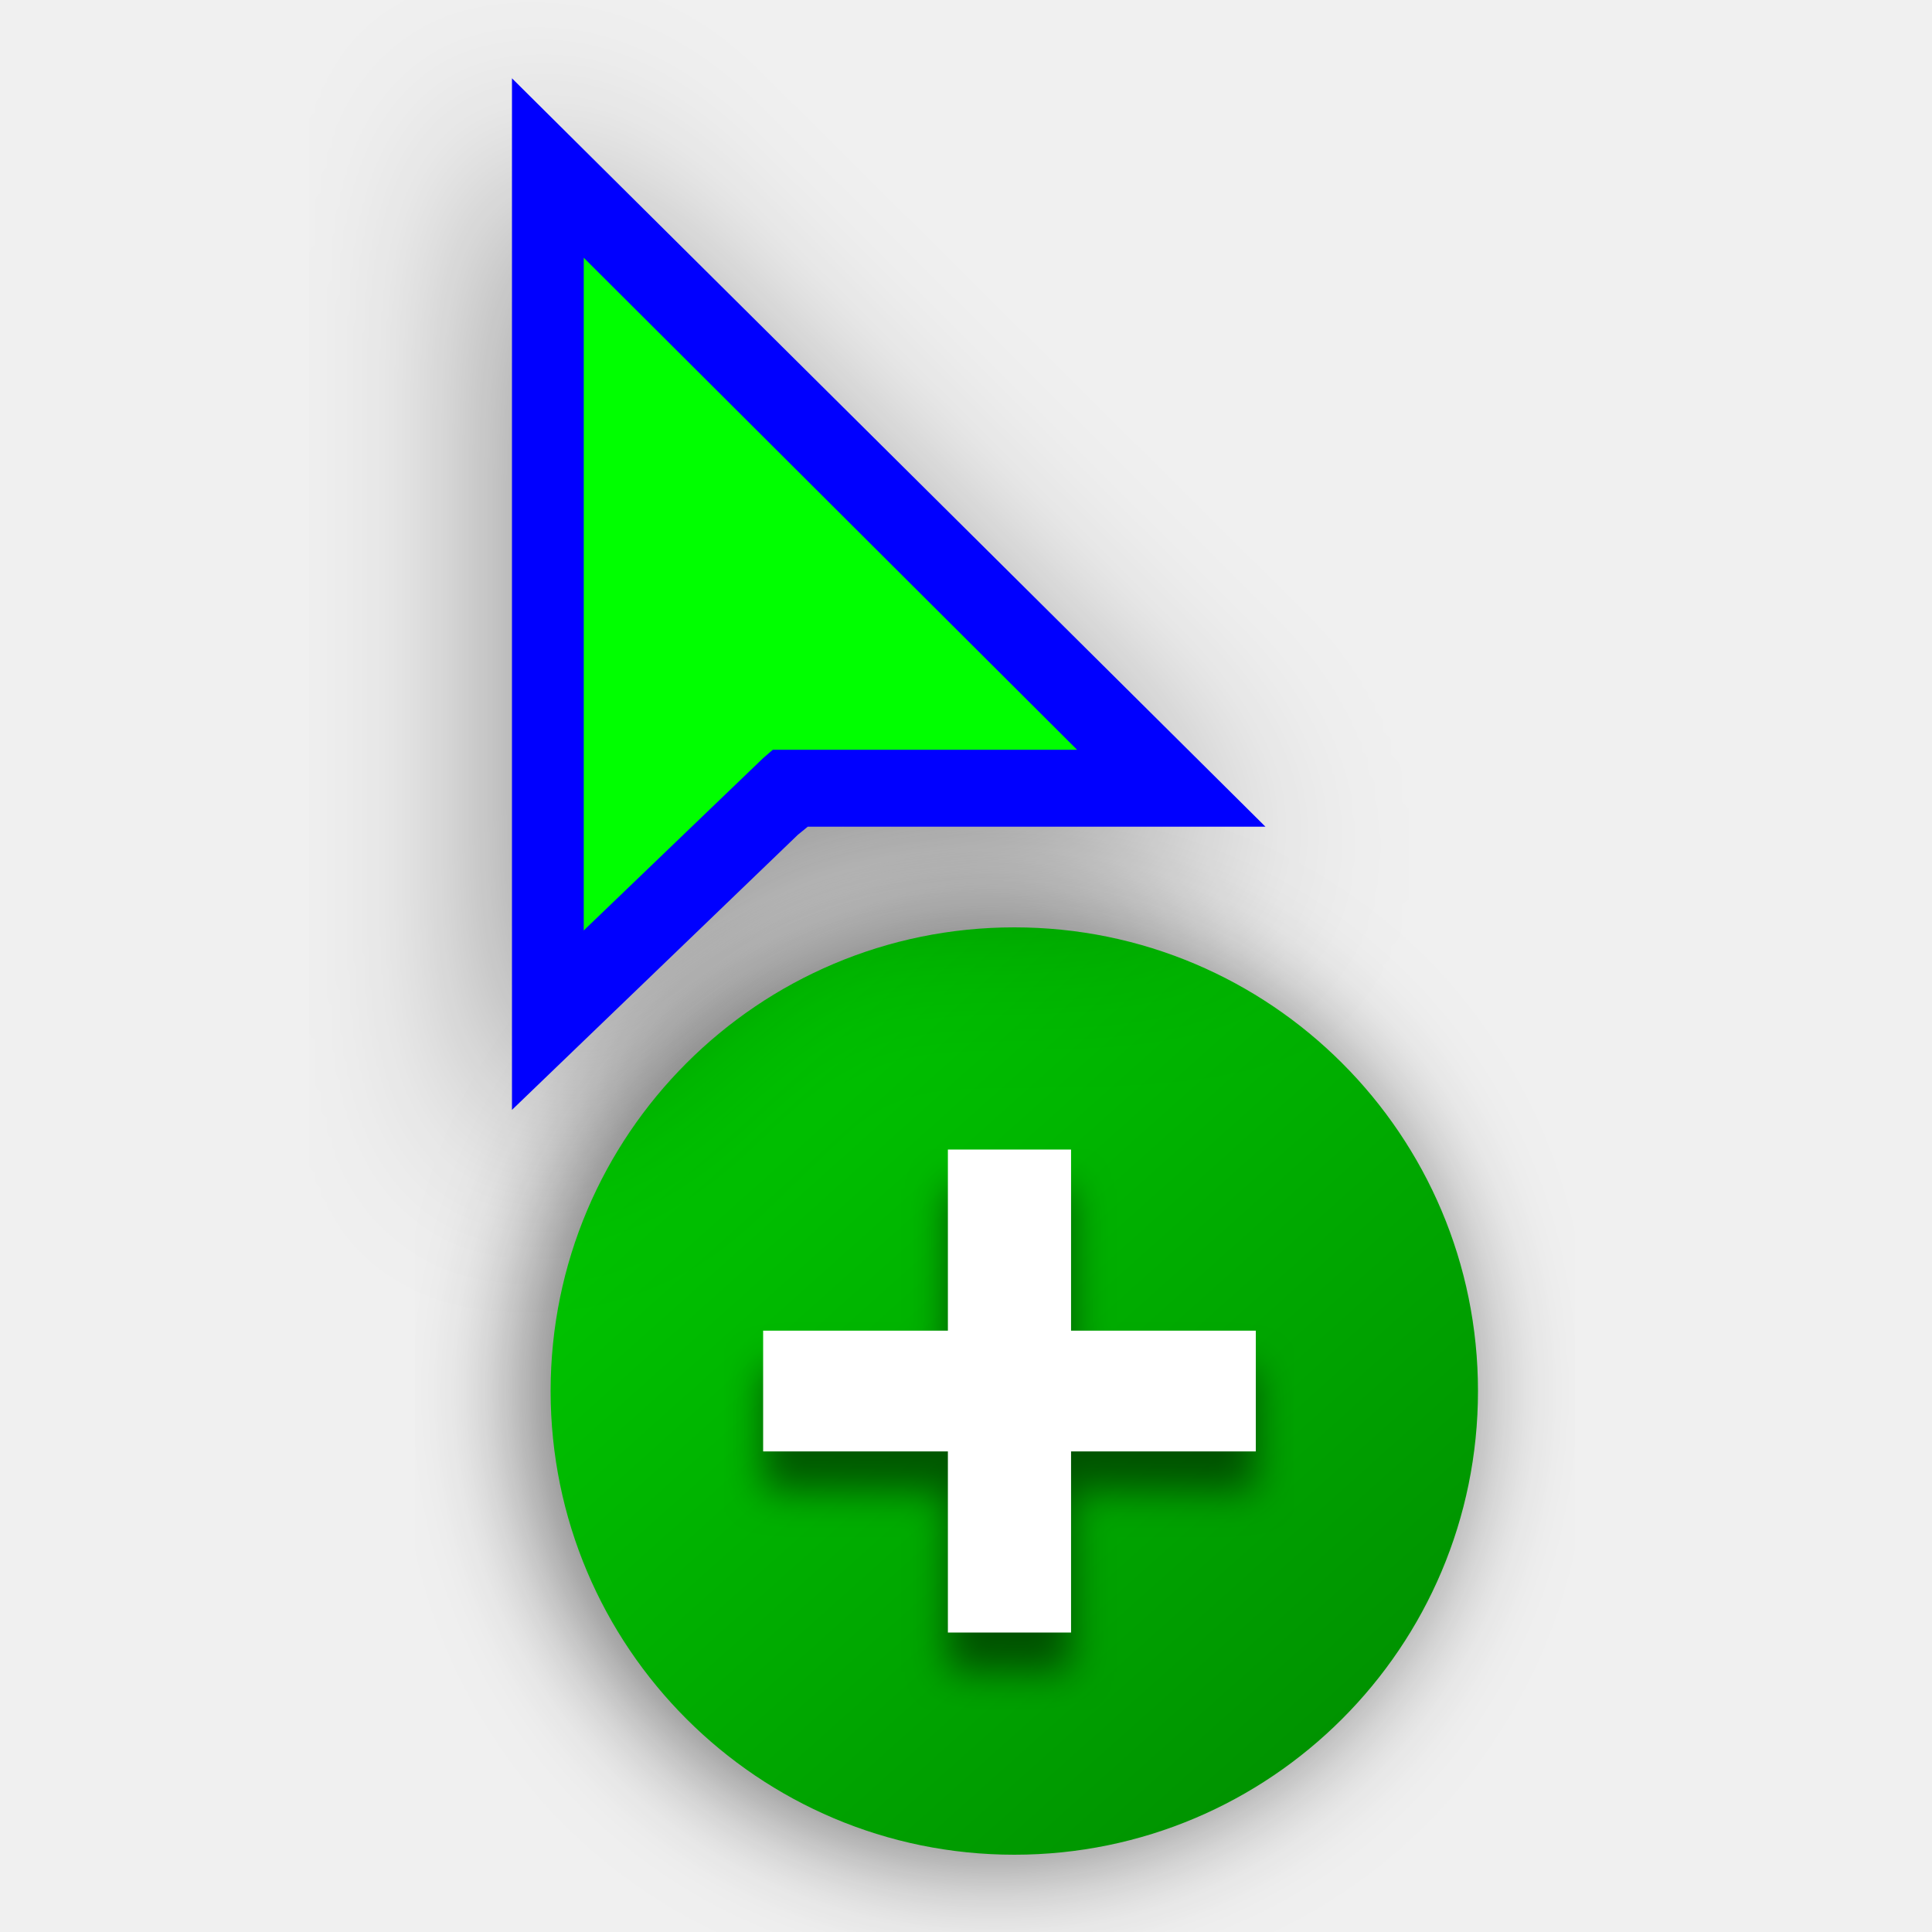
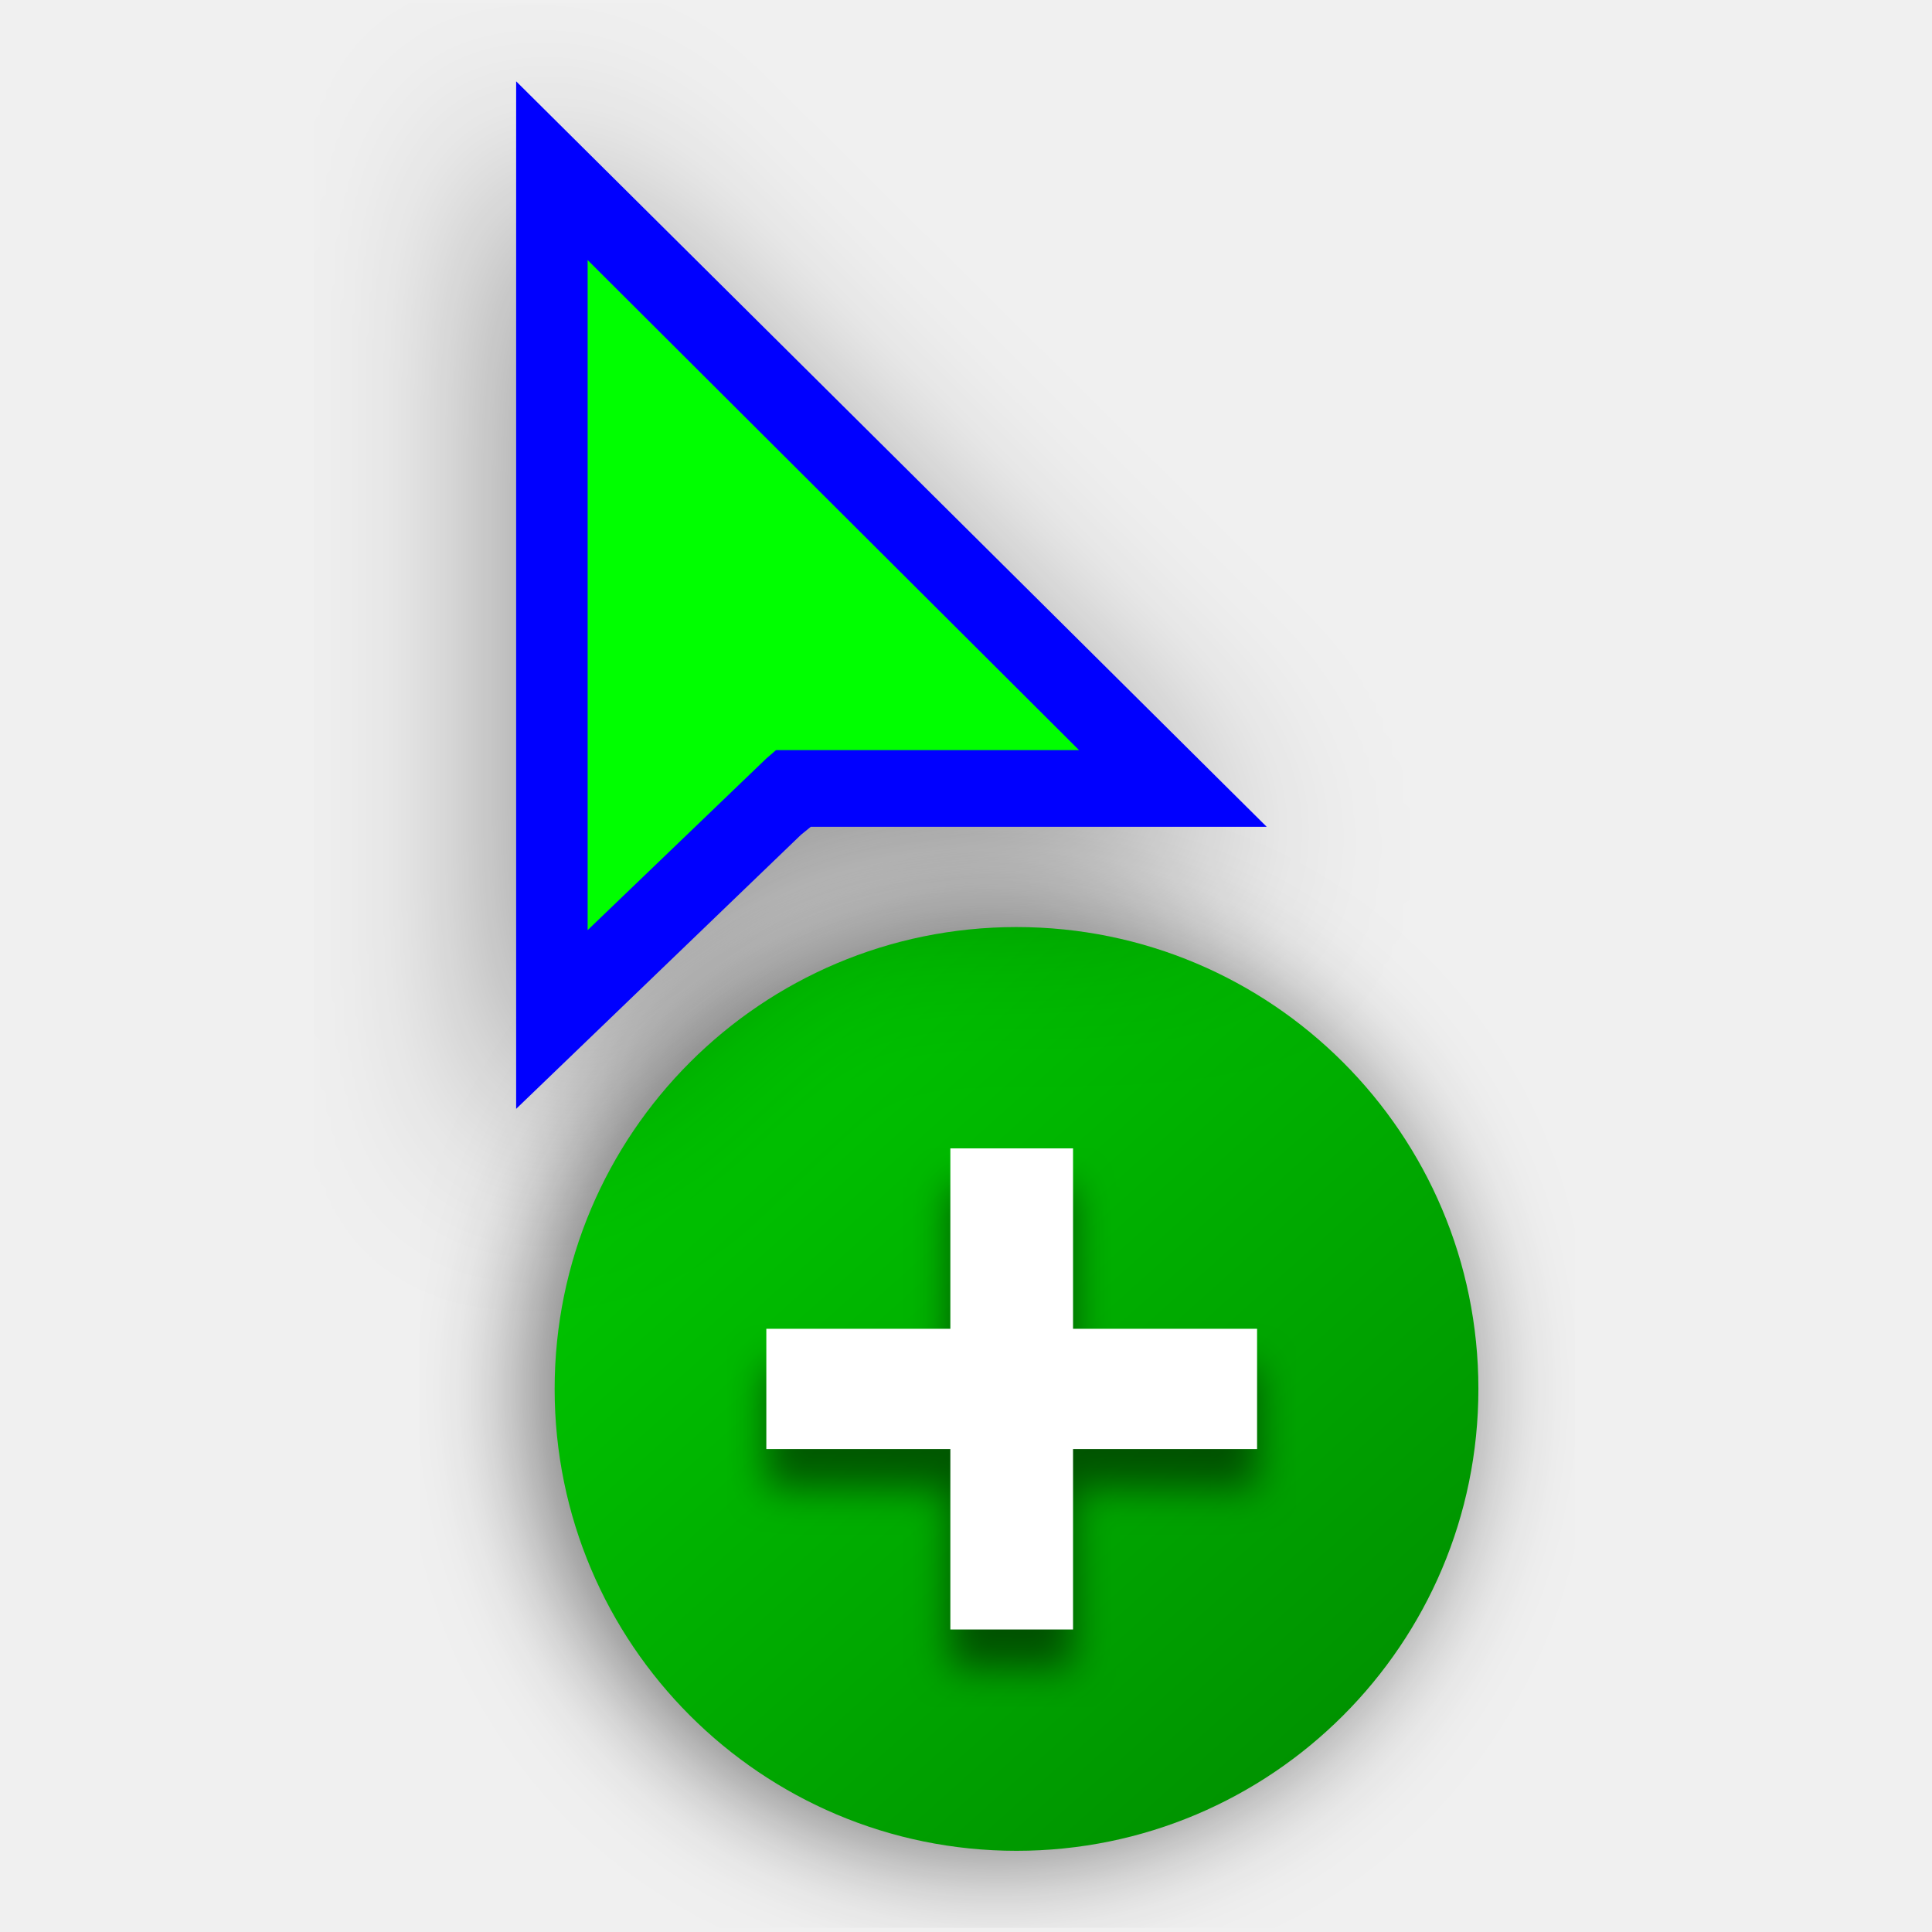
- <svg xmlns="http://www.w3.org/2000/svg" width="200" height="200" viewBox="0 0 200 200" fill="none">
-   <g clip-path="url(#clip0_40)">
-     <g filter="url(#filter0_d_40)">
-       <path fill-rule="evenodd" clip-rule="evenodd" d="M57 144C57 170.507 78.493 192 105 192C131.506 192 153 170.507 153 144C153 117.488 131.506 96 105 96C78.493 96 57 117.488 57 144Z" fill="url(#paint0_linear_40)" />
+ <svg xmlns="http://www.w3.org/2000/svg" width="257" height="257" viewBox="0 0 257 257" fill="none">
+   <g clip-path="url(#clip0_40_236)">
+     <g filter="url(#filter0_d_40_236)">
+       <path fill-rule="evenodd" clip-rule="evenodd" d="M73.78 184.76C73.78 218.689 101.291 246.2 135.219 246.2C169.148 246.2 196.66 218.689 196.66 184.76C196.66 150.825 169.148 123.32 135.219 123.32C101.291 123.32 73.78 150.825 73.78 184.76Z" fill="url(#paint0_linear_40_236)" />
    </g>
-     <g filter="url(#filter1_d_40)">
-       <path d="M130 137.75H79V150.25H130V137.75Z" fill="white" />
-       <path d="M110.875 119H98.125V169H110.875V119Z" fill="white" />
+     <g filter="url(#filter1_d_40_236)">
+       <path d="M167.219 176.76H101.939V192.76H167.219V176.76Z" fill="white" />
+       <path d="M142.739 152.76H126.419V216.76H142.739V152.76Z" fill="white" />
    </g>
-     <g filter="url(#filter2_d_40)">
-       <path fill-rule="evenodd" clip-rule="evenodd" d="M53 114.893V8.107L131 85.581H83.618L82.602 86.408L53 114.893Z" fill="#0000FF" />
+     <g filter="url(#filter2_d_40_236)">
+       <path fill-rule="evenodd" clip-rule="evenodd" d="M68.66 147.503V10.817L168.5 109.984H107.851L106.551 111.042L68.66 147.503Z" fill="#0000FF" />
    </g>
-     <path fill-rule="evenodd" clip-rule="evenodd" d="M60.429 26.679V96.322L79 78.481L80 77.616H111.5L60.429 26.679Z" fill="#00FF00" />
+     <path fill-rule="evenodd" clip-rule="evenodd" d="M78.168 34.589V123.731L101.939 100.896L103.22 99.788H143.54L78.168 34.589Z" fill="#00FF00" />
  </g>
  <defs>
-     <filter id="filter0_d_40" x="43" y="84" width="120" height="120" filterUnits="userSpaceOnUse" color-interpolation-filters="sRGB">
+     <filter id="filter0_d_40_236" x="55.86" y="107.96" width="153.6" height="153.6" filterUnits="userSpaceOnUse" color-interpolation-filters="sRGB">
      <feFlood flood-opacity="0" result="BackgroundImageFix" />
      <feColorMatrix in="SourceAlpha" type="matrix" values="0 0 0 0 0 0 0 0 0 0 0 0 0 0 0 0 0 0 127 0" result="hardAlpha" />
-       <feOffset dx="-2" />
-       <feGaussianBlur stdDeviation="6" />
+       <feOffset dx="-2.56" />
+       <feGaussianBlur stdDeviation="7.68" />
      <feColorMatrix type="matrix" values="0 0 0 0 0 0 0 0 0 0 0 0 0 0 0 0 0 0 0.55 0" />
-       <feBlend mode="normal" in2="BackgroundImageFix" result="effect1_dropShadow_40" />
-       <feBlend mode="normal" in="SourceGraphic" in2="effect1_dropShadow_40" result="shape" />
+       <feBlend mode="normal" in2="BackgroundImageFix" result="effect1_dropShadow_40_236" />
+       <feBlend mode="normal" in="SourceGraphic" in2="effect1_dropShadow_40_236" result="shape" />
    </filter>
-     <filter id="filter1_d_40" x="75" y="119" width="59" height="58" filterUnits="userSpaceOnUse" color-interpolation-filters="sRGB">
+     <filter id="filter1_d_40_236" x="96.82" y="152.76" width="75.52" height="74.24" filterUnits="userSpaceOnUse" color-interpolation-filters="sRGB">
      <feFlood flood-opacity="0" result="BackgroundImageFix" />
      <feColorMatrix in="SourceAlpha" type="matrix" values="0 0 0 0 0 0 0 0 0 0 0 0 0 0 0 0 0 0 127 0" result="hardAlpha" />
-       <feOffset dy="4" />
-       <feGaussianBlur stdDeviation="2" />
+       <feOffset dy="5.12" />
+       <feGaussianBlur stdDeviation="2.56" />
      <feColorMatrix type="matrix" values="0 0 0 0 0 0 0 0 0 0 0 0 0 0 0 0 0 0 0.5 0" />
-       <feBlend mode="normal" in2="BackgroundImageFix" result="effect1_dropShadow_40" />
-       <feBlend mode="normal" in="SourceGraphic" in2="effect1_dropShadow_40" result="shape" />
+       <feBlend mode="normal" in2="BackgroundImageFix" result="effect1_dropShadow_40_236" />
+       <feBlend mode="normal" in="SourceGraphic" in2="effect1_dropShadow_40_236" result="shape" />
    </filter>
-     <filter id="filter2_d_40" x="32" y="-6.893" width="118" height="146.786" filterUnits="userSpaceOnUse" color-interpolation-filters="sRGB">
+     <filter id="filter2_d_40_236" x="41.78" y="-8.383" width="151.04" height="187.886" filterUnits="userSpaceOnUse" color-interpolation-filters="sRGB">
      <feFlood flood-opacity="0" result="BackgroundImageFix" />
      <feColorMatrix in="SourceAlpha" type="matrix" values="0 0 0 0 0 0 0 0 0 0 0 0 0 0 0 0 0 0 127 0" result="hardAlpha" />
-       <feOffset dx="-1" dy="5" />
-       <feGaussianBlur stdDeviation="10" />
+       <feOffset dx="-1.28" dy="6.4" />
+       <feGaussianBlur stdDeviation="12.8" />
      <feColorMatrix type="matrix" values="0 0 0 0 0 0 0 0 0 0 0 0 0 0 0 0 0 0 0.4 0" />
-       <feBlend mode="normal" in2="BackgroundImageFix" result="effect1_dropShadow_40" />
-       <feBlend mode="normal" in="SourceGraphic" in2="effect1_dropShadow_40" result="shape" />
+       <feBlend mode="normal" in2="BackgroundImageFix" result="effect1_dropShadow_40_236" />
+       <feBlend mode="normal" in="SourceGraphic" in2="effect1_dropShadow_40_236" result="shape" />
    </filter>
-     <linearGradient id="paint0_linear_40" x1="75.466" y1="108.904" x2="139.4" y2="180.303" gradientUnits="userSpaceOnUse">
+     <linearGradient id="paint0_linear_40_236" x1="97.417" y1="139.837" x2="179.252" y2="231.228" gradientUnits="userSpaceOnUse">
      <stop stop-color="#00C500" />
      <stop offset="1" stop-color="#009200" />
    </linearGradient>
-     <clipPath id="clip0_40">
-       <rect width="200" height="200" fill="white" />
+     <clipPath id="clip0_40_236">
+       <rect width="256" height="256" fill="white" transform="translate(0.819824 0.439941)" />
    </clipPath>
  </defs>
</svg>
